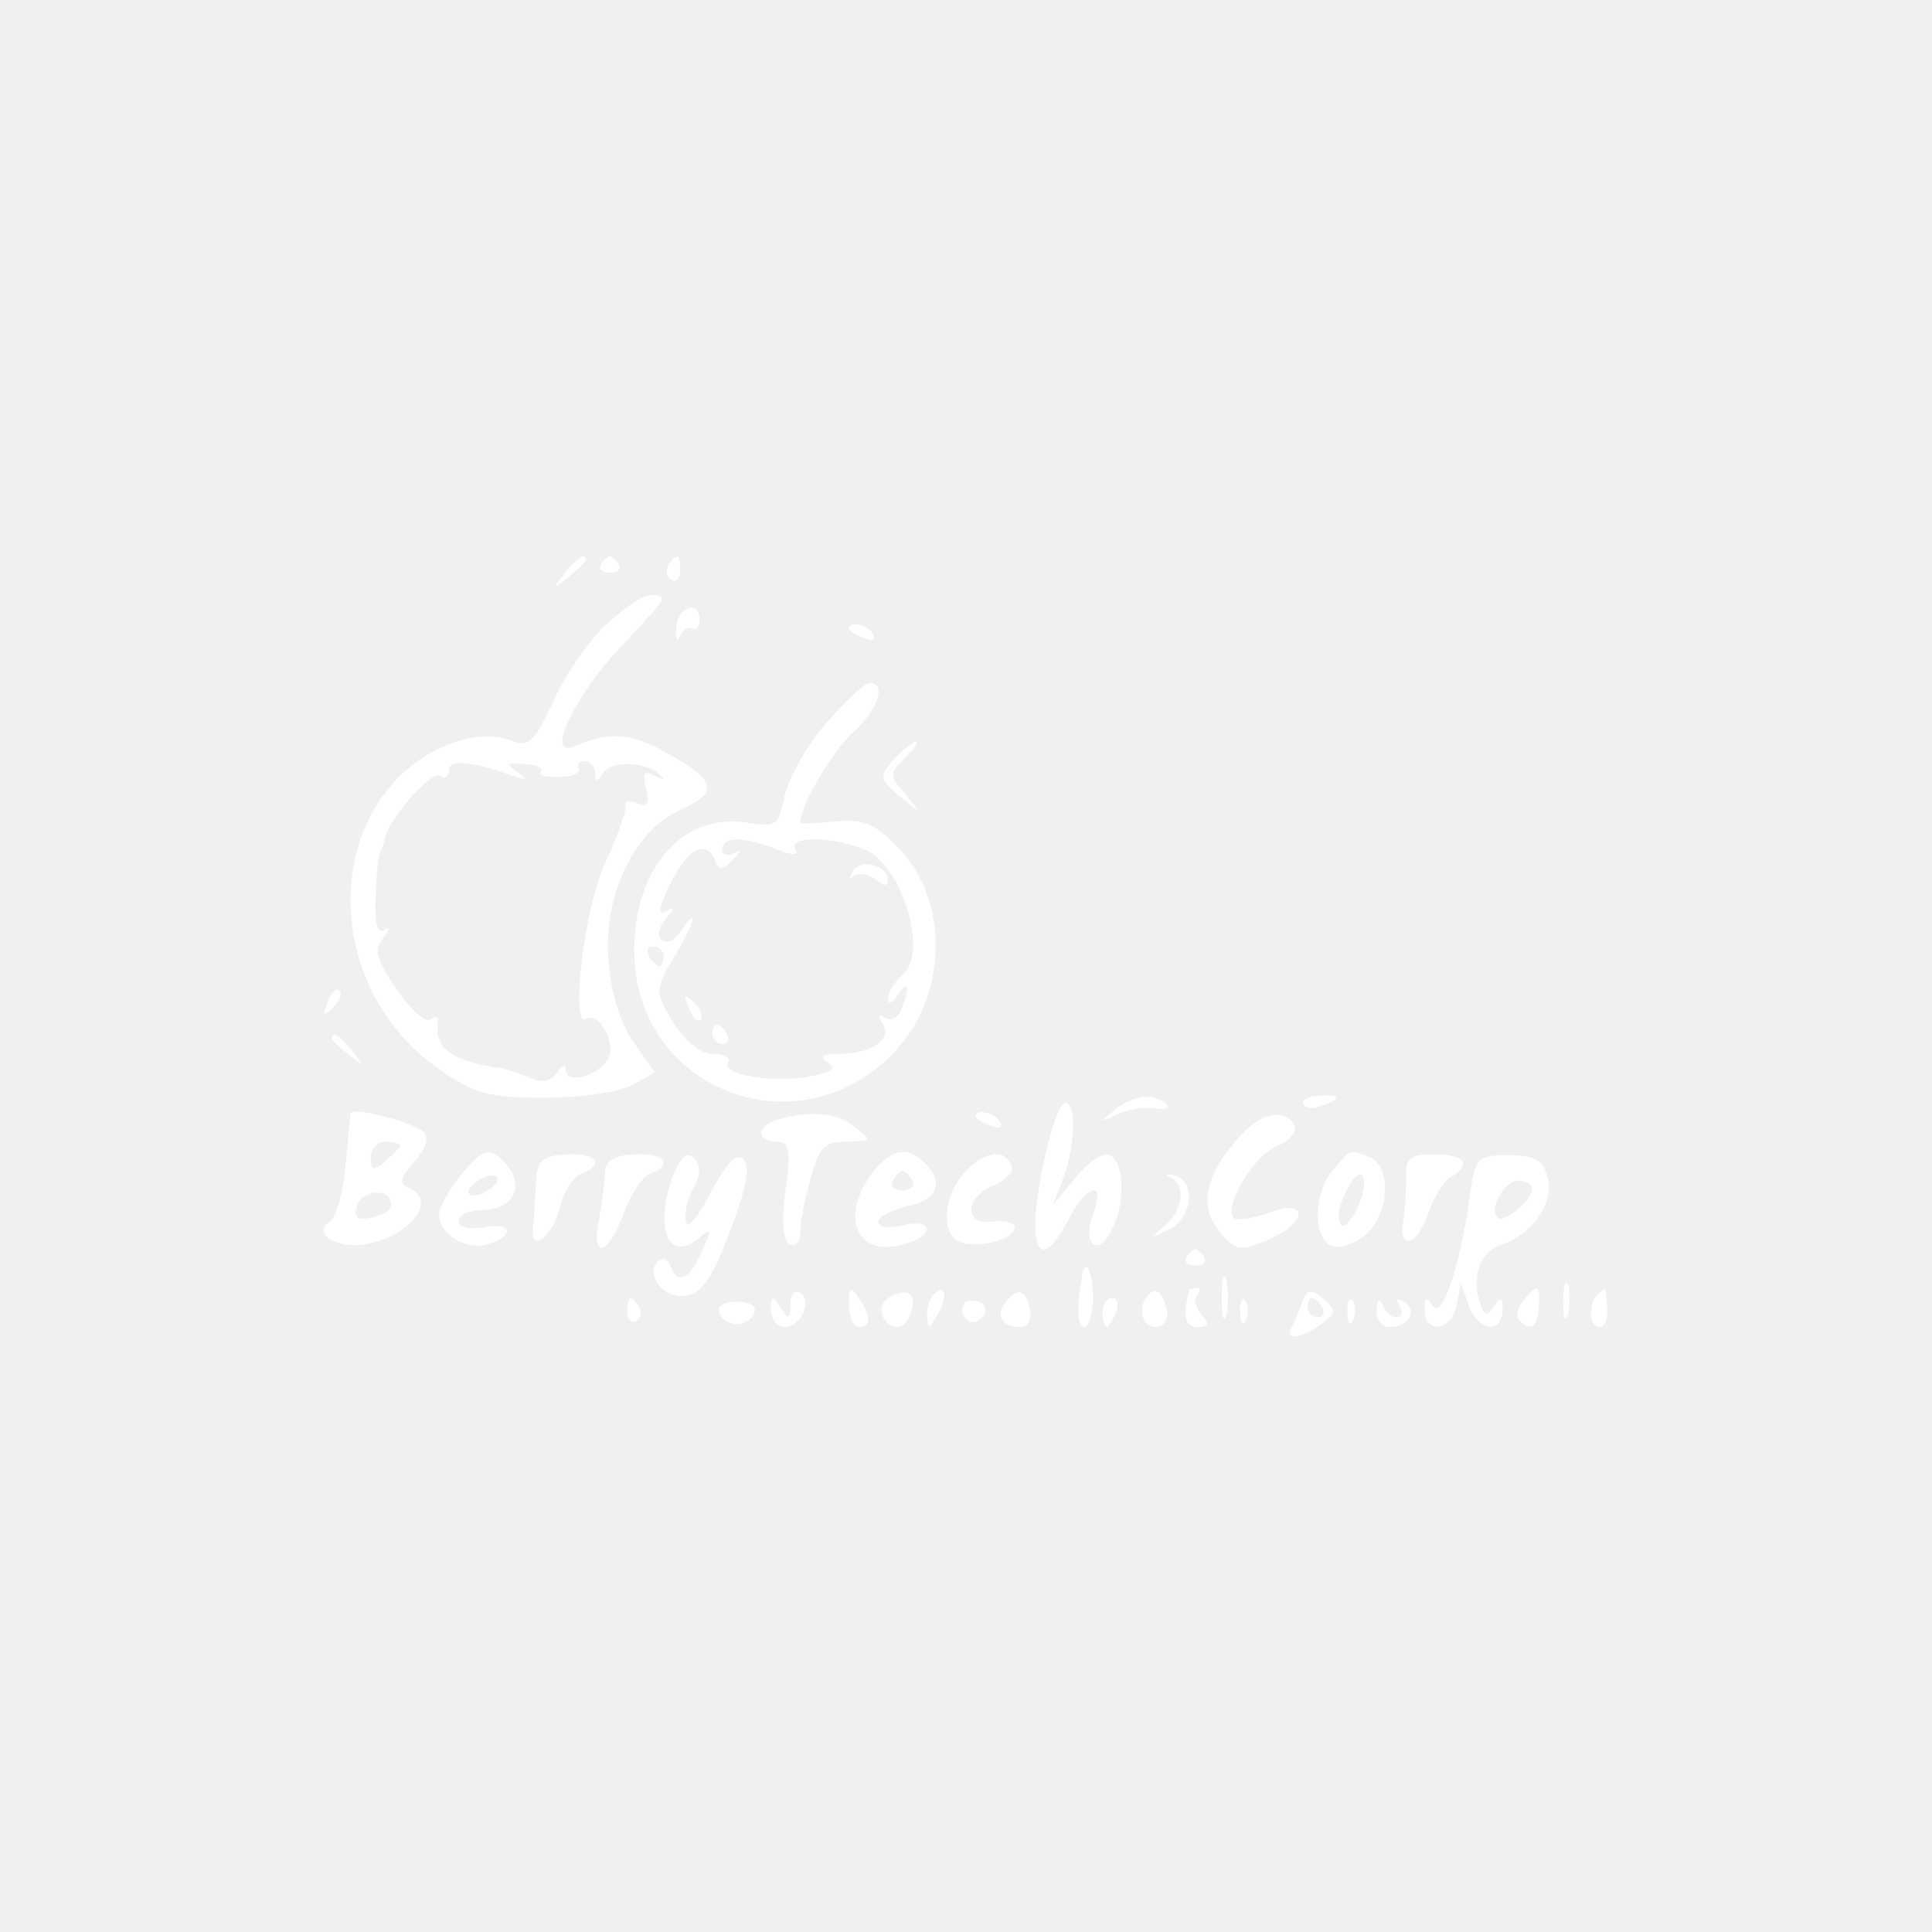
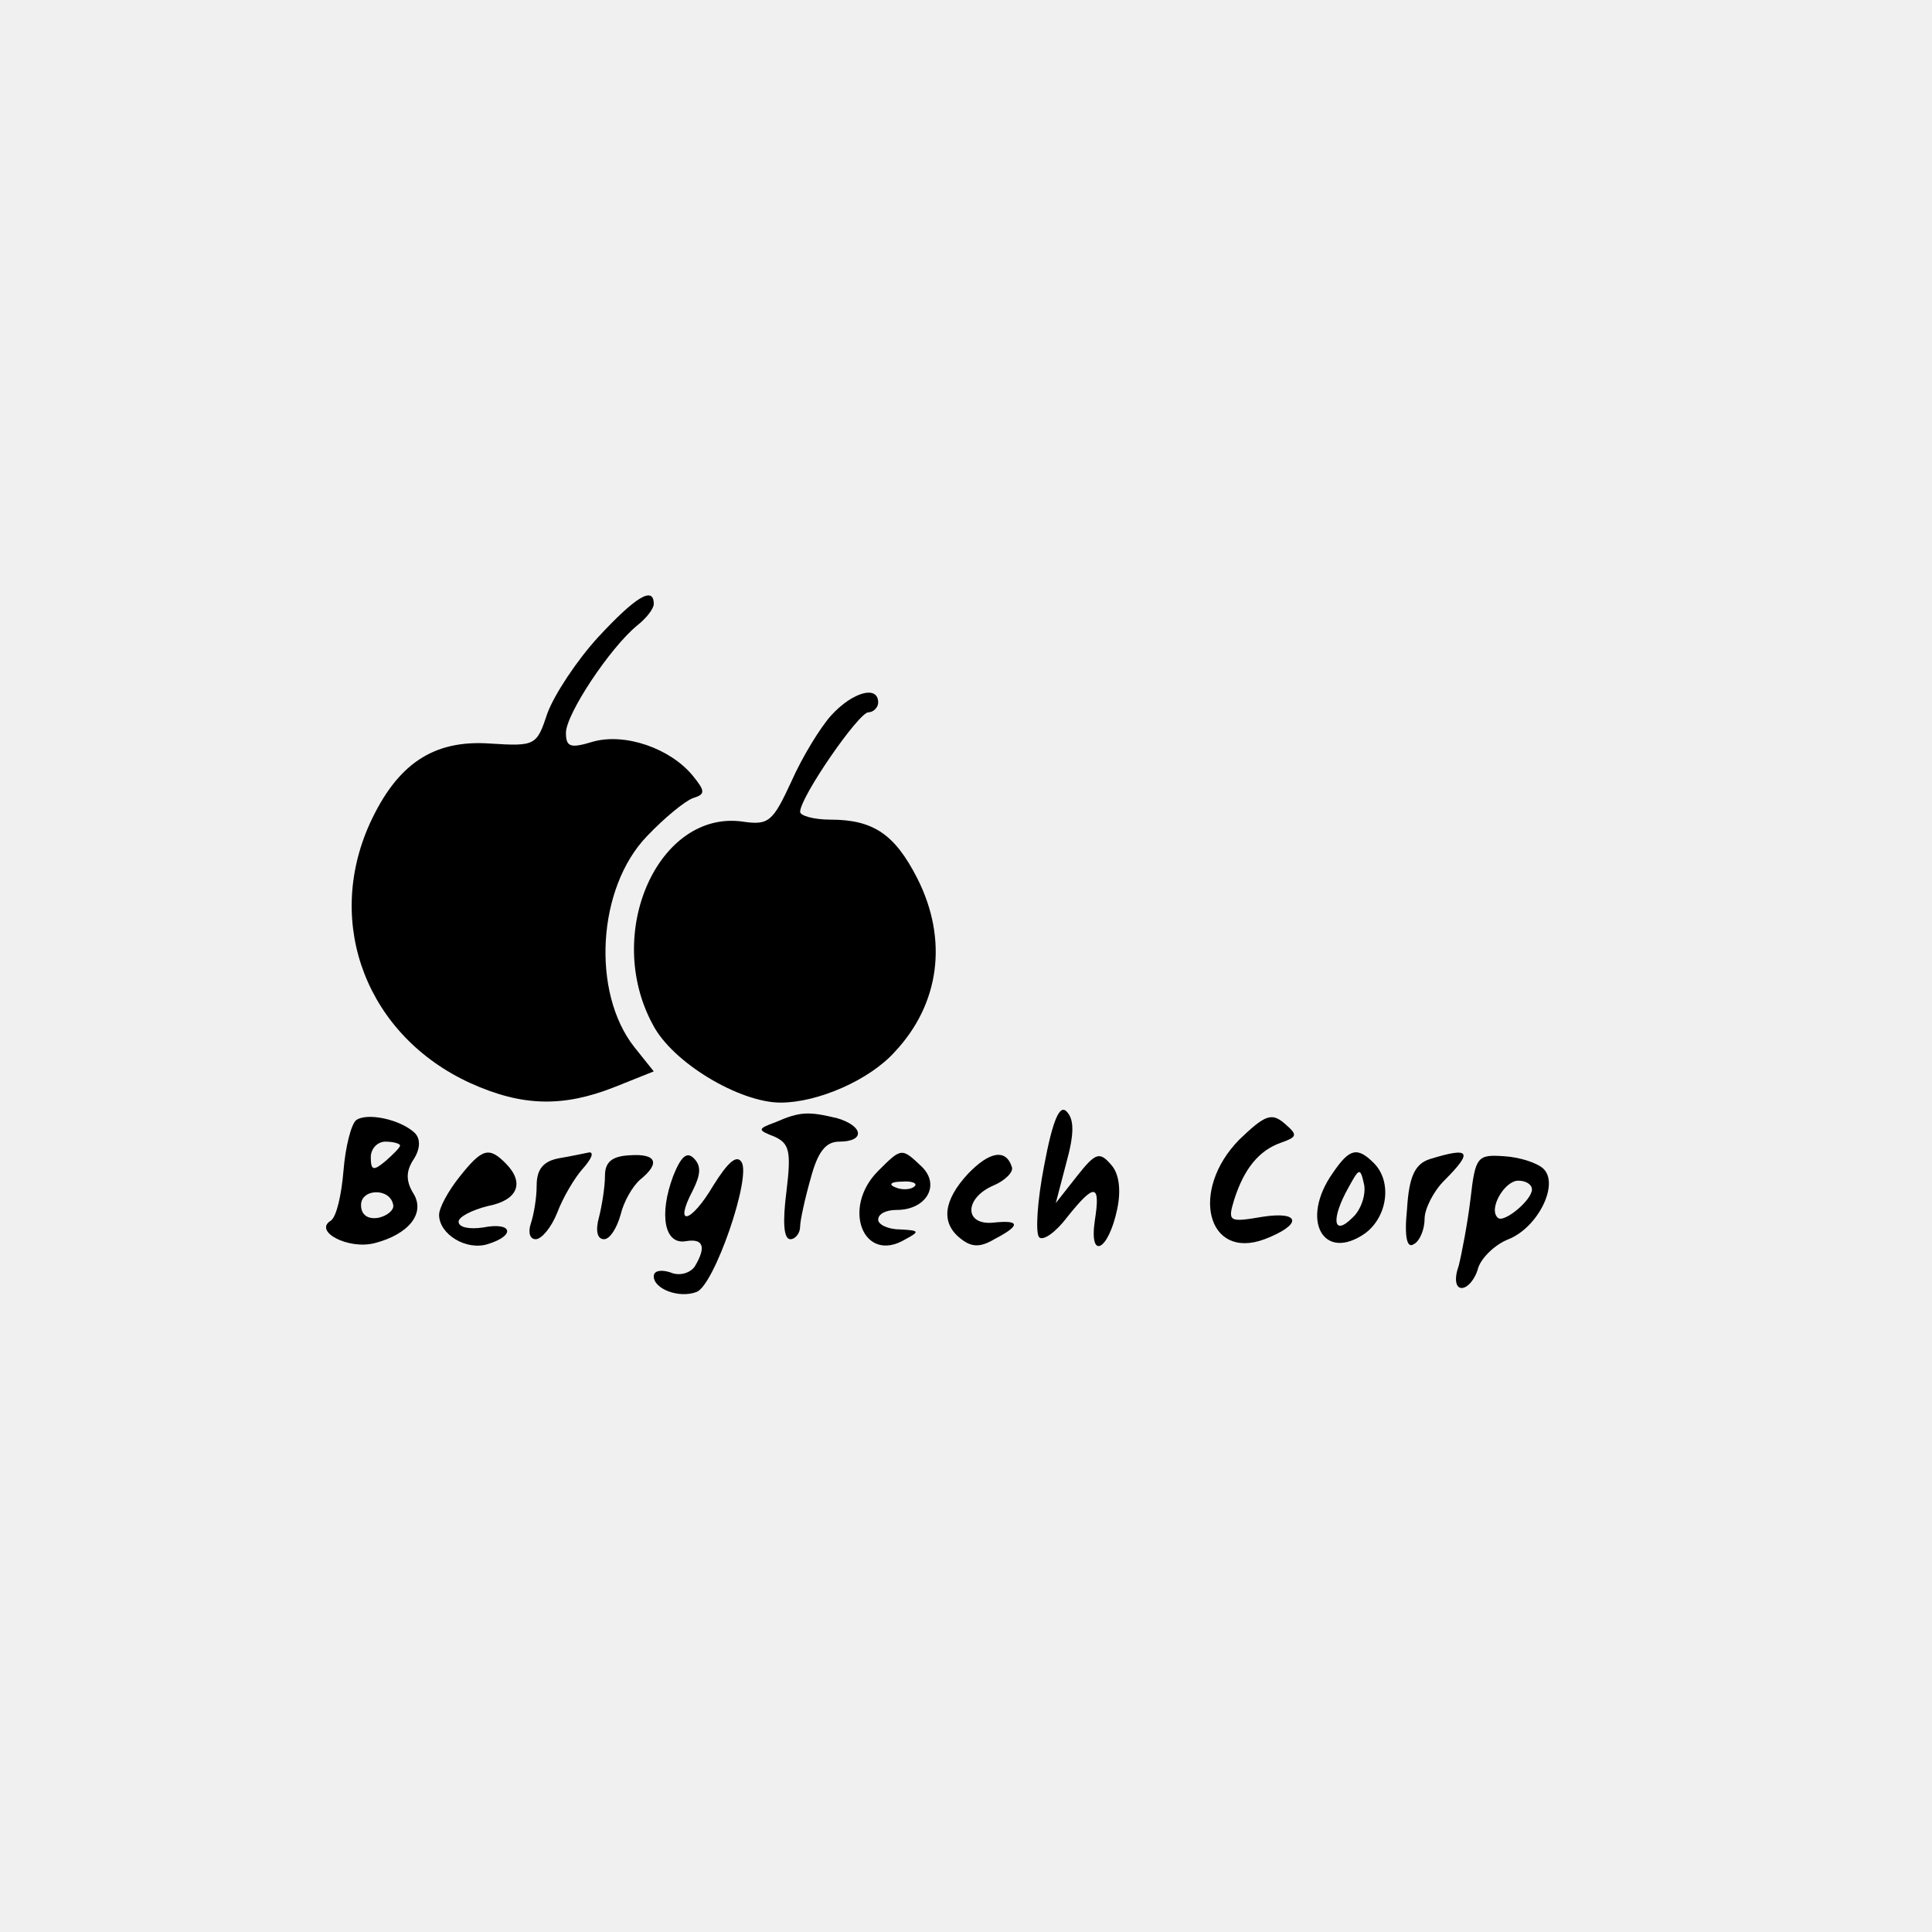
<svg xmlns="http://www.w3.org/2000/svg" version="1.0" width="100pt" height="100pt" viewBox="0 0 198 198" preserveAspectRatio="xMidYMid meet">
-   <g transform="translate(0,198) scale(0.1,-0.1)" fill="#ffffff" stroke="none">
-     <path d="M579 1393 c-13 -16 -12 -17 4 -4 9 7 17 15 17 17 0 8 -8 3 -21 -13z" />
-     <path d="M616 1402 c-3 -5 1 -9 9 -9 8 0 12 4 9 9 -3 4 -7 8 -9 8 -2 0 -6 -4 -9 -8z" />
-     <path d="M685 1401 c-3 -5 -2 -12 3 -15 5 -3 9 1 9 9 0 17 -3 19 -12 6z" />
-     <path d="M619 1338 c-18 -18 -42 -53 -53 -79 -20 -42 -24 -45 -45 -37 -32 11 -81 -6 -114 -40 -78 -82 -58 -227 42 -297 37 -26 51 -30 109 -30 37 0 77 6 90 13 l23 13 -21 30 c-13 17 -24 51 -26 82 -7 67 25 135 73 157 40 18 38 29 -13 58 -37 21 -59 23 -96 7 -30 -12 2 54 50 104 47 50 48 51 28 51 -8 0 -29 -15 -47 -32z m-94 -153 c16 -5 17 -5 5 4 -12 8 -11 10 7 8 12 0 20 -4 17 -8 -2 -4 7 -6 20 -5 13 0 22 4 19 9 -2 4 1 7 6 7 6 0 11 -6 11 -12 0 -10 2 -10 8 0 9 13 46 12 59 -3 5 -4 2 -5 -6 0 -11 6 -13 3 -9 -13 4 -15 2 -19 -9 -15 -7 3 -13 2 -12 -3 1 -5 -8 -31 -21 -59 -21 -45 -36 -170 -19 -159 12 7 30 -23 23 -39 -7 -18 -44 -30 -44 -14 0 7 -4 6 -9 -2 -6 -9 -15 -11 -27 -6 -11 4 -23 9 -29 10 -52 7 -71 21 -66 48 1 5 -3 6 -8 2 -6 -3 -21 11 -35 32 -21 30 -23 40 -13 52 7 9 7 12 1 8 -8 -4 -10 7 -9 36 1 23 3 43 5 45 1 1 3 6 4 11 2 19 47 71 57 66 5 -4 9 -1 9 6 0 11 24 9 65 -6z" />
-     <path d="M693 1336 c-1 -12 1 -15 4 -8 3 6 8 10 12 8 4 -3 8 1 8 8 0 22 -23 14 -24 -8z" />
-     <path d="M870 1336 c0 -2 7 -7 16 -10 8 -3 12 -2 9 4 -6 10 -25 14 -25 6z" />
-     <path d="M846 1238 c-20 -23 -38 -56 -42 -74 -6 -30 -8 -32 -39 -27 -65 10 -115 -46 -115 -131 0 -147 177 -210 273 -97 49 59 48 152 -4 204 -24 24 -36 28 -64 25 -19 -2 -35 -2 -35 -1 0 17 33 73 54 92 26 24 35 51 17 51 -5 0 -25 -19 -45 -42z m-51 -128 c17 -7 24 -7 20 0 -8 13 36 13 70 0 39 -15 68 -107 39 -130 -8 -7 -14 -18 -14 -24 0 -6 5 -4 10 4 11 17 13 10 4 -14 -3 -9 -11 -13 -17 -9 -6 4 -7 1 -2 -7 9 -15 -11 -30 -45 -30 -17 0 -21 -3 -12 -9 10 -6 5 -10 -17 -14 -37 -8 -93 2 -85 14 3 5 -4 9 -16 9 -12 0 -28 13 -40 32 -19 32 -19 33 0 66 11 18 20 36 20 40 0 4 -5 -1 -11 -11 -6 -9 -15 -15 -20 -11 -6 3 -5 12 3 22 10 12 10 14 0 8 -8 -5 -7 5 5 28 17 36 37 47 46 24 3 -10 8 -10 18 1 9 9 9 11 2 7 -7 -4 -13 -2 -13 3 0 14 21 14 55 1z m-115 -110 c0 -5 -2 -10 -4 -10 -3 0 -8 5 -11 10 -3 6 -1 10 4 10 6 0 11 -4 11 -10z" />
-     <path d="M874 1087 c-4 -7 -4 -9 1 -5 4 4 14 3 22 -3 8 -7 13 -8 13 -1 0 15 -28 23 -36 9z" />
-     <path d="M706 947 c3 -10 9 -15 12 -12 3 3 0 11 -7 18 -10 9 -11 8 -5 -6z" />
-     <path d="M730 920 c0 -5 5 -10 11 -10 5 0 7 5 4 10 -3 6 -8 10 -11 10 -2 0 -4 -4 -4 -10z" />
-     <path d="M916 1202 c-15 -18 -15 -20 6 -38 23 -19 23 -19 6 2 -17 19 -17 21 -1 37 10 9 15 17 12 17 -3 0 -13 -8 -23 -18z" />
-     <path d="M336 953 c-6 -14 -5 -15 5 -6 7 7 10 15 7 18 -3 3 -9 -2 -12 -12z" />
-     <path d="M340 916 c0 -2 8 -10 18 -17 15 -13 16 -12 3 4 -13 16 -21 21 -21 13z" />
-     <path d="M1143 843 c-17 -13 -17 -14 2 -5 11 5 28 8 38 6 11 -1 16 0 13 4 -12 12 -35 10 -53 -5z" />
-     <path d="M1336 848 c3 -4 11 -5 19 -1 21 7 19 12 -4 10 -11 0 -18 -5 -15 -9z" />
-     <path d="M1072 799 c-22 -94 -9 -131 23 -69 19 37 39 41 25 5 -11 -30 5 -44 19 -16 14 26 14 68 -1 77 -6 4 -21 -5 -35 -22 l-24 -29 11 28 c12 34 13 77 2 77 -5 0 -14 -23 -20 -51z" />
-     <path d="M359 839 c0 -2 -2 -26 -5 -53 -2 -27 -9 -53 -16 -58 -20 -13 11 -30 42 -22 44 10 68 46 38 57 -9 3 -8 10 6 26 13 14 16 25 10 31 -10 10 -73 26 -75 19z m51 -33 c0 -2 -7 -9 -15 -16 -12 -10 -15 -10 -15 4 0 9 7 16 15 16 8 0 15 -2 15 -4z m-9 -61 c0 -5 -9 -11 -21 -13 -15 -3 -18 1 -14 13 7 17 35 17 35 0z" />
-     <path d="M798 833 c-22 -6 -24 -23 -2 -23 13 0 15 -8 9 -49 -4 -31 -3 -51 4 -56 6 -3 11 2 11 12 0 10 5 35 11 56 8 31 14 37 37 37 26 1 26 1 8 15 -19 15 -44 17 -78 8z" />
-     <path d="M1000 836 c0 -2 7 -7 16 -10 8 -3 12 -2 9 4 -6 10 -25 14 -25 6z" />
-     <path d="M1273 818 c-37 -39 -45 -73 -24 -99 17 -21 21 -22 50 -10 42 18 43 44 1 28 -16 -6 -32 -8 -36 -5 -10 11 20 63 44 73 12 5 21 14 19 20 -7 19 -33 16 -54 -7z" />
-     <path d="M471 774 c-12 -15 -21 -32 -21 -39 0 -20 28 -37 50 -30 29 9 25 23 -5 17 -15 -2 -25 0 -25 7 0 6 11 11 25 11 30 0 43 24 25 45 -17 21 -25 19 -49 -11z m29 -14 c-8 -5 -17 -7 -19 -4 -3 3 1 9 9 14 8 5 17 7 19 4 3 -3 -1 -9 -9 -14z" />
-     <path d="M549 763 c-1 -18 -2 -37 -3 -43 -2 -24 20 -7 27 20 4 17 14 33 22 37 26 9 16 22 -15 20 -26 -2 -30 -6 -31 -34z" />
-     <path d="M620 779 c0 -9 -3 -31 -6 -48 -9 -42 9 -39 25 5 7 19 19 38 27 41 25 9 15 22 -16 20 -20 -1 -30 -7 -30 -18z" />
-     <path d="M690 776 c-20 -54 -5 -91 26 -65 13 11 14 9 3 -14 -13 -29 -25 -34 -32 -14 -2 6 -8 9 -12 5 -15 -14 5 -39 27 -36 17 2 28 18 46 66 17 44 21 67 14 74 -7 7 -17 -3 -33 -33 -12 -24 -24 -39 -26 -32 -2 7 1 22 7 34 8 15 9 24 1 32 -7 7 -13 2 -21 -17z" />
-     <path d="M898 783 c-38 -45 -23 -91 25 -79 15 3 27 11 27 16 0 6 -11 8 -25 4 -14 -3 -25 -2 -25 4 0 5 14 12 30 16 31 6 38 24 18 44 -17 17 -32 15 -50 -5z m37 -13 c3 -5 -1 -10 -10 -10 -9 0 -13 5 -10 10 3 6 8 10 10 10 2 0 7 -4 10 -10z" />
-     <path d="M991 781 c-24 -24 -28 -66 -7 -74 18 -7 56 3 56 15 0 5 -10 8 -22 6 -30 -4 -30 24 0 37 12 5 21 14 19 19 -6 19 -26 17 -46 -3z" />
-     <path d="M1367 782 c-21 -23 -22 -71 -2 -79 9 -3 25 3 35 12 24 22 26 70 4 79 -21 8 -19 9 -37 -12z m22 -44 c-7 -13 -14 -18 -16 -11 -3 7 1 22 8 35 7 13 14 18 16 11 3 -7 -1 -22 -8 -35z" />
-     <path d="M1441 771 c0 -14 -1 -34 -3 -43 -5 -30 15 -24 25 7 6 17 16 34 23 38 23 13 16 24 -16 24 -26 0 -30 -4 -29 -26z" />
-     <path d="M1506 752 c-10 -71 -28 -125 -38 -110 -6 10 -8 8 -8 -4 0 -26 28 -22 33 5 l4 22 8 -22 c9 -27 35 -31 35 -5 0 13 -2 14 -9 3 -7 -11 -10 -10 -15 6 -8 27 2 51 24 58 30 10 53 42 46 68 -4 18 -12 23 -40 23 -33 0 -34 -2 -40 -44z m64 9 c0 -11 -29 -35 -35 -29 -10 9 7 38 21 38 8 0 14 -4 14 -9z" />
-     <path d="M1200 773 c16 -7 12 -34 -7 -50 -16 -13 -16 -13 5 -3 25 12 28 51 4 56 -7 1 -8 0 -2 -3z" />
-     <path d="M1216 692 c-3 -5 1 -9 9 -9 8 0 12 4 9 9 -3 4 -7 8 -9 8 -2 0 -6 -4 -9 -8z" />
-     <path d="M1109 673 c-6 -34 -5 -53 2 -53 5 0 9 14 9 30 0 27 -8 42 -11 23z" />
-     <path d="M1252 650 c0 -19 2 -27 5 -17 2 9 2 25 0 35 -3 9 -5 1 -5 -18z" />
-     <path d="M1602 645 c0 -16 2 -22 5 -12 2 9 2 23 0 30 -3 6 -5 -1 -5 -18z" />
-     <path d="M810 643 c0 -15 -2 -16 -10 -3 -8 13 -10 12 -10 -2 0 -10 6 -18 14 -18 17 0 29 27 16 35 -6 4 -10 -2 -10 -12z" />
-     <path d="M870 643 c0 -13 5 -23 10 -23 13 0 13 11 0 30 -8 12 -10 11 -10 -7z" />
-     <path d="M911 650 c-14 -8 -7 -30 9 -30 11 0 21 28 12 34 -5 3 -14 1 -21 -4z" />
-     <path d="M957 653 c-4 -3 -7 -13 -7 -22 1 -13 3 -13 11 2 11 19 8 33 -4 20z" />
-     <path d="M1032 647 c-13 -15 -6 -27 14 -27 7 0 11 7 10 15 -3 22 -12 27 -24 12z" />
-     <path d="M1177 653 c-12 -12 -7 -33 7 -33 8 0 13 7 12 15 -3 19 -11 27 -19 18z" />
-     <path d="M1219 658 c-7 -25 -5 -38 8 -38 12 0 13 3 4 13 -6 8 -8 17 -4 20 3 4 3 7 0 7 -4 0 -7 -1 -8 -2z" />
-     <path d="M1334 644 c-4 -11 -9 -22 -11 -26 -7 -12 12 -9 31 5 16 12 16 14 2 26 -13 11 -17 10 -22 -5z m21 -4 c3 -5 1 -10 -4 -10 -6 0 -11 5 -11 10 0 6 2 10 4 10 3 0 8 -4 11 -10z" />
-     <path d="M1561 647 c-6 -8 -8 -17 -4 -20 11 -12 19 -7 20 13 2 24 -1 25 -16 7z" />
-     <path d="M1637 653 c-10 -10 -8 -33 2 -33 6 0 9 9 8 20 -1 23 -1 22 -10 13z" />
-     <path d="M643 635 c0 -8 4 -12 9 -9 5 3 6 10 3 15 -9 13 -12 11 -12 -6z" />
-     <path d="M737 635 c2 -7 10 -12 18 -12 8 0 16 5 18 12 3 6 -5 11 -18 11 -13 0 -21 -5 -18 -11z" />
-     <path d="M987 633 c3 -7 9 -10 14 -7 14 8 11 21 -5 21 -8 0 -12 -6 -9 -14z" />
-     <path d="M1130 635 c0 -8 2 -15 4 -15 2 0 6 7 10 15 3 8 1 15 -4 15 -6 0 -10 -7 -10 -15z" />
-     <path d="M1271 634 c0 -11 3 -14 6 -6 3 7 2 16 -1 19 -3 4 -6 -2 -5 -13z" />
-     <path d="M1381 634 c0 -11 3 -14 6 -6 3 7 2 16 -1 19 -3 4 -6 -2 -5 -13z" />
-     <path d="M1411 638 c-1 -10 5 -18 13 -18 20 0 29 17 15 26 -8 4 -9 3 -5 -4 4 -7 3 -12 -3 -12 -5 0 -12 6 -14 13 -3 7 -6 5 -6 -5z" />
+   <g transform="translate(0,198) scale(0.1,-0.1)" fill="#000000" stroke="none">
+     <path d="M613 1327 c-22 -24 -45 -59 -52 -78 -11 -33 -12 -34 -59 -31 -58 4 -95 -21 -123 -82 -47 -104 -2 -218 103 -266 53 -24 95 -25 148 -4 l40 16 -20 25 c-44 56 -38 163 13 216 18 19 39 36 47 39 13 4 13 7 0 23 -23 28 -69 44 -102 35 -23 -7 -28 -6 -28 9 0 19 45 87 73 110 9 7 17 17 17 22 0 19 -19 7 -57 -34z" />
+     <path d="M852 1247 c-11 -12 -30 -43 -41 -68 -19 -41 -23 -45 -50 -41 -86 12 -143 -114 -92 -208 20 -39 89 -80 131 -80 38 0 91 23 117 52 46 49 55 115 23 178 -23 45 -45 60 -89 60 -17 0 -31 4 -31 8 0 15 60 102 70 102 5 0 10 5 10 10 0 18 -26 11 -48 -13z" />
+     <path d="M1070 785 c-7 -36 -9 -69 -5 -73 4 -4 17 5 29 21 28 35 34 34 28 -4 -6 -41 14 -31 23 12 4 19 2 36 -6 45 -12 14 -16 13 -35 -11 l-22 -28 11 42 c8 29 8 44 0 52 -7 7 -14 -8 -23 -56z" />
+     <path d="M365 832 c-5 -4 -11 -27 -13 -52 -2 -24 -7 -47 -13 -51 -18 -11 18 -30 45 -23 35 9 53 31 39 52 -7 12 -7 22 1 34 7 11 7 21 1 27 -15 14 -49 21 -60 13z m45 -26 c0 -2 -7 -9 -15 -16 -12 -10 -15 -10 -15 4 0 9 7 16 15 16 8 0 15 -2 15 -4z m-7 -61 c1 -5 -6 -11 -15 -13 -11 -2 -18 3 -18 13 0 17 30 18 33 0z" />
+     <path d="M795 830 c-19 -7 -19 -8 -1 -15 15 -7 17 -15 12 -56 -4 -31 -3 -49 4 -49 5 0 10 6 10 13 0 6 5 29 11 50 7 26 15 37 29 37 27 0 25 16 -2 24 -29 7 -38 7 -63 -4z" />
+     <path d="M1270 812 c-51 -52 -33 -124 26 -102 39 15 37 29 -2 23 -35 -6 -36 -5 -29 18 10 31 25 50 48 58 17 6 17 8 3 20 -13 11 -20 8 -46 -17z" />
+     <path d="M471 774 c-12 -15 -21 -32 -21 -39 0 -20 28 -37 50 -30 29 9 25 23 -5 17 -14 -2 -25 0 -25 6 0 5 14 12 30 16 31 6 38 24 18 44 -17 17 -24 15 -47 -14z" />
+     <path d="M573 793 c-16 -3 -23 -11 -23 -28 0 -13 -3 -30 -6 -39 -3 -9 -1 -16 5 -16 6 0 16 12 22 27 6 16 18 36 26 45 9 10 12 17 7 17 -5 -1 -19 -4 -31 -6z" />
+     <path d="M620 775 c0 -11 -3 -30 -6 -42 -4 -14 -2 -23 5 -23 6 0 13 11 17 25 3 13 12 29 20 36 21 17 17 27 -11 25 -18 -1 -25 -7 -25 -21z" />
+     <path d="M690 775 c-15 -40 -9 -71 13 -67 18 3 21 -6 9 -26 -5 -7 -16 -10 -25 -6 -9 3 -17 2 -17 -4 0 -13 26 -23 44 -16 18 7 56 117 46 133 -5 8 -14 0 -29 -24 -23 -39 -41 -43 -21 -5 8 16 9 25 1 33 -7 7 -13 2 -21 -18z" />
+     <path d="M900 780 c-38 -38 -15 -96 28 -70 15 8 14 9 -5 10 -13 0 -23 5 -23 10 0 6 8 10 19 10 30 0 45 25 26 44 -21 20 -21 20 -45 -4z m37 -16 c-3 -3 -12 -4 -19 -1 -8 3 -5 6 6 6 11 1 17 -2 13 -5z" />
+     <path d="M992 777 c-25 -27 -28 -50 -8 -66 11 -9 20 -10 35 -1 27 14 27 20 -1 17 -30 -3 -30 25 0 38 12 5 21 14 19 19 -6 19 -23 16 -45 -7z" />
+     <path d="M1366 778 c-34 -48 -10 -92 33 -62 23 17 28 53 9 72 -17 17 -25 15 -42 -10z m20 -46 c-20 -20 -22 -1 -4 31 11 20 12 21 16 3 2 -10 -3 -26 -12 -34z" />
+     <path d="M1465 792 c-15 -5 -21 -18 -23 -51 -3 -29 0 -41 7 -36 6 3 11 15 11 26 0 10 9 28 20 39 30 30 27 35 -15 22z" />
+     <path d="M1507 751 c-3 -25 -9 -56 -12 -68 -5 -14 -3 -23 3 -23 6 0 14 9 17 21 4 11 18 24 31 29 30 12 52 56 36 72 -6 6 -24 12 -40 13 -28 2 -30 0 -35 -44z m63 10 c0 -11 -29 -35 -35 -29 -10 9 7 38 21 38 8 0 14 -4 14 -9z" />
  </g>
</svg>
